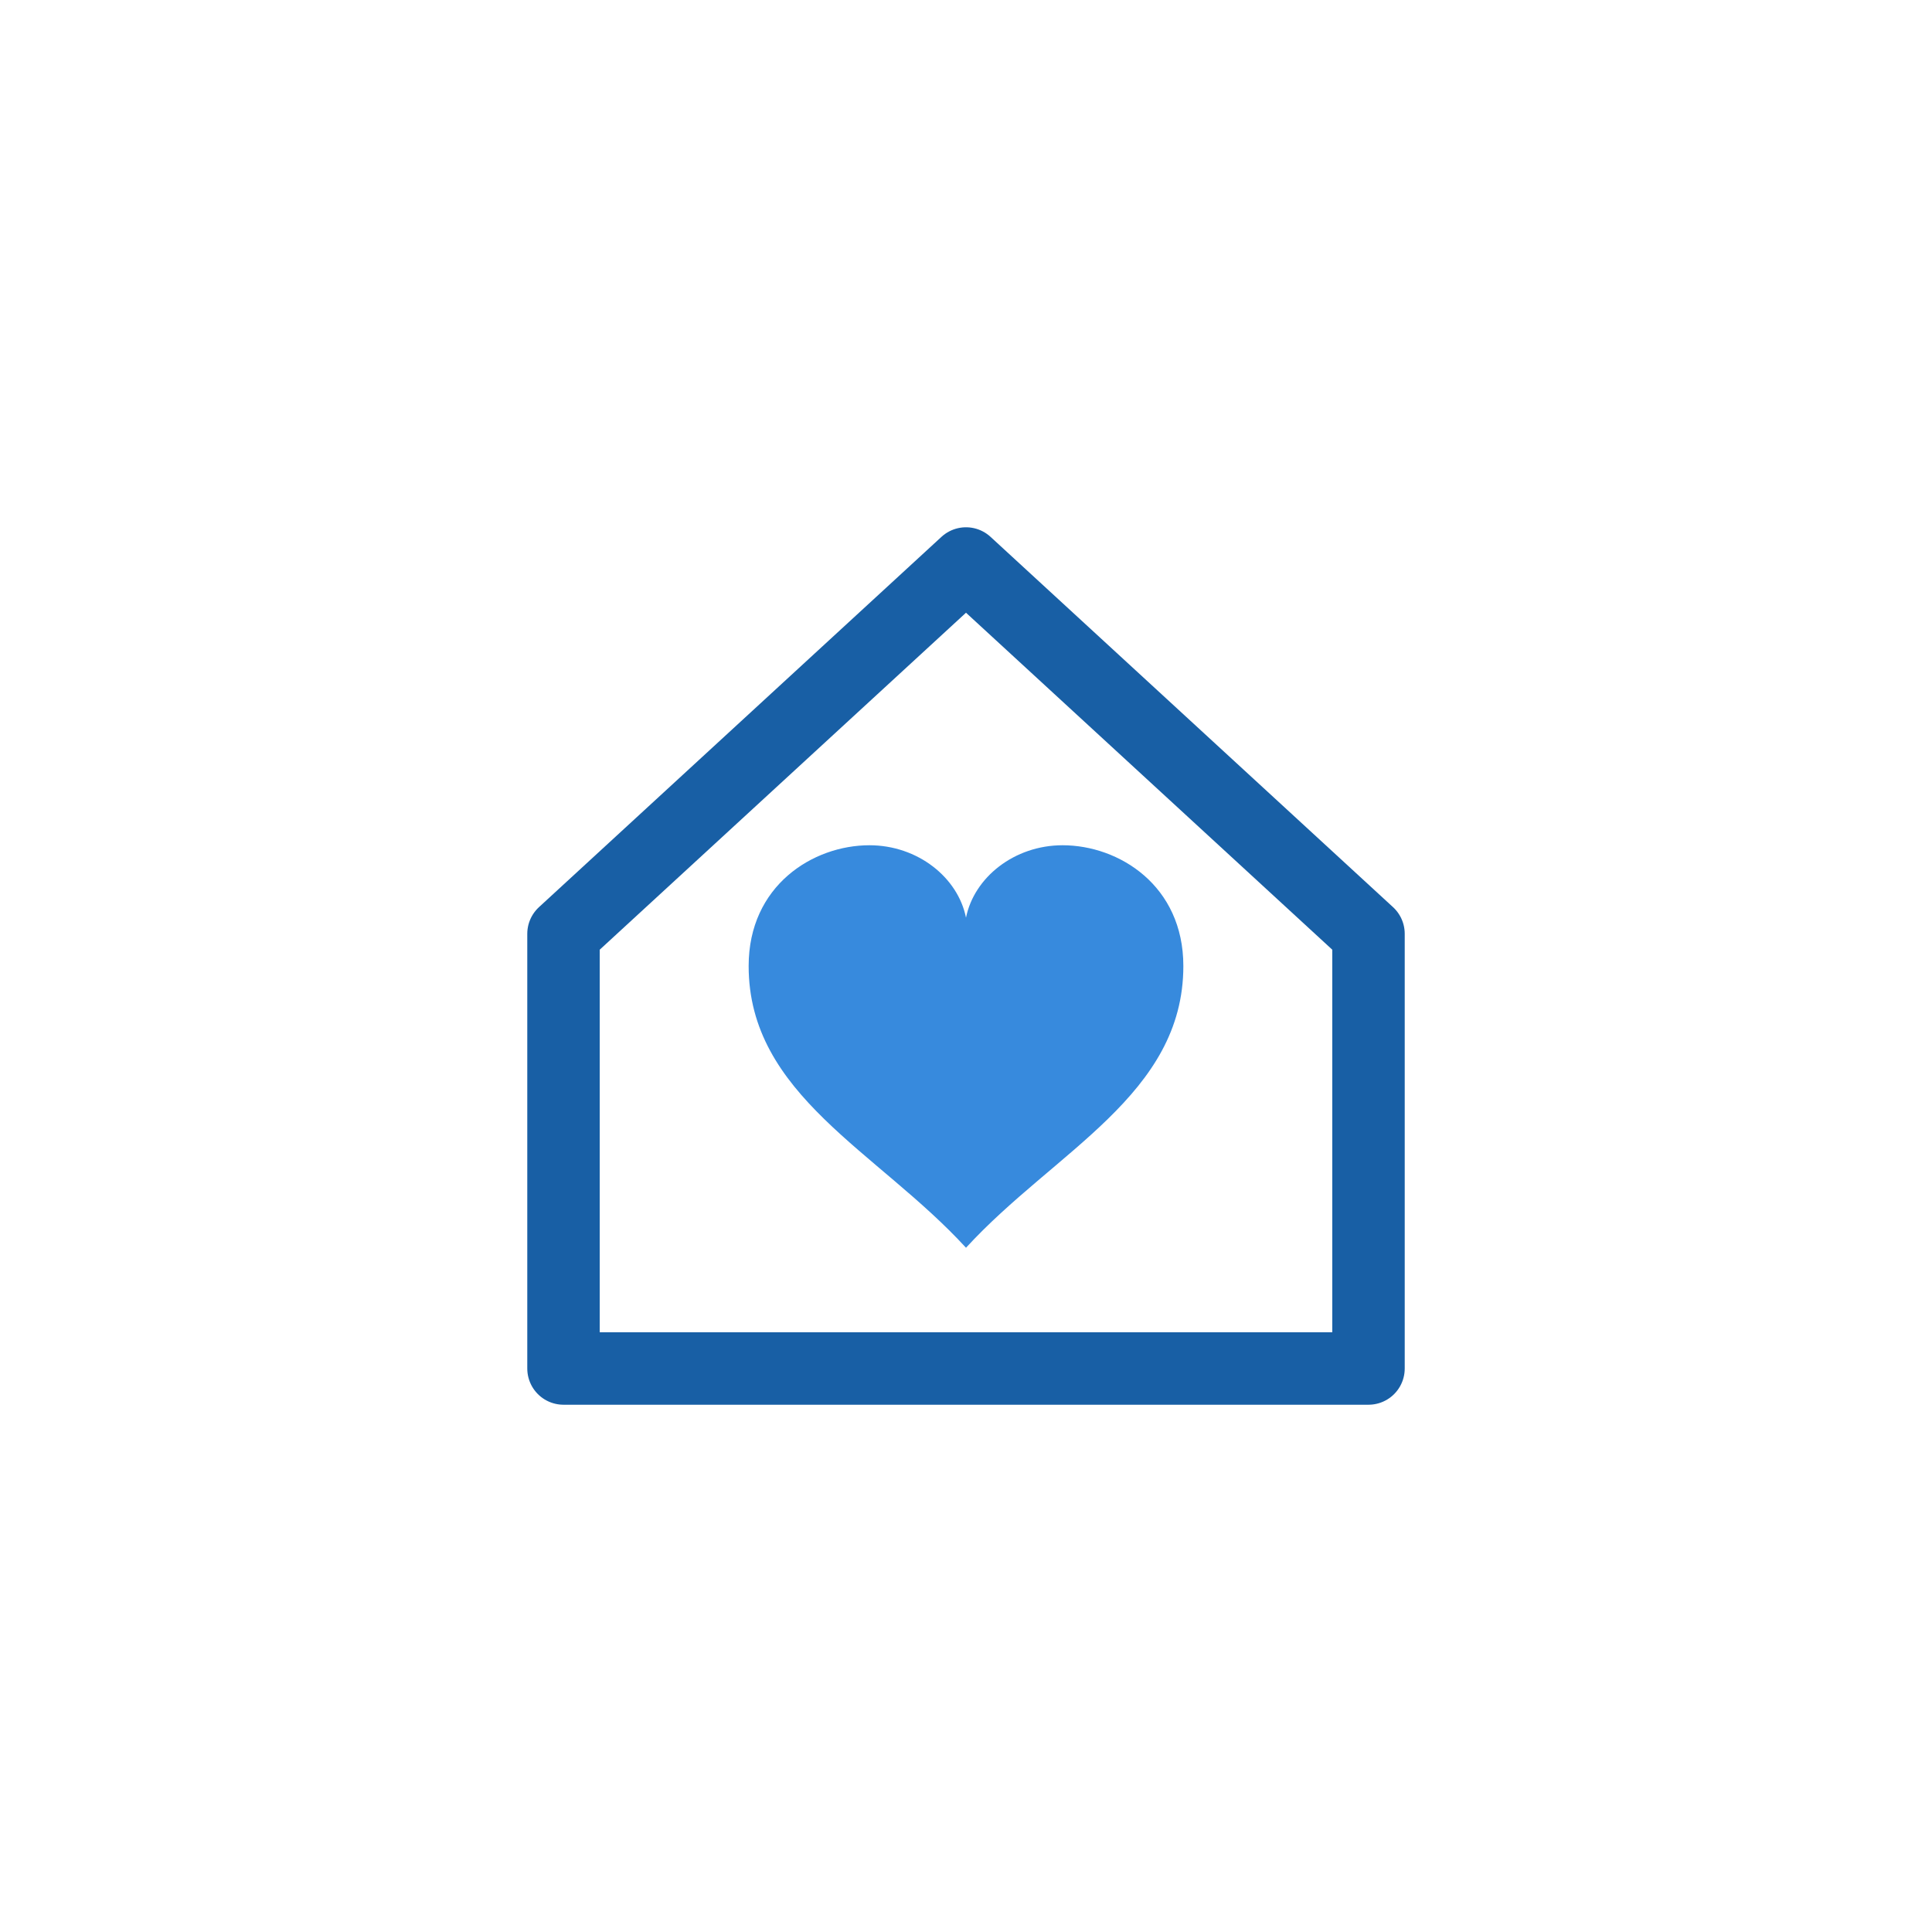
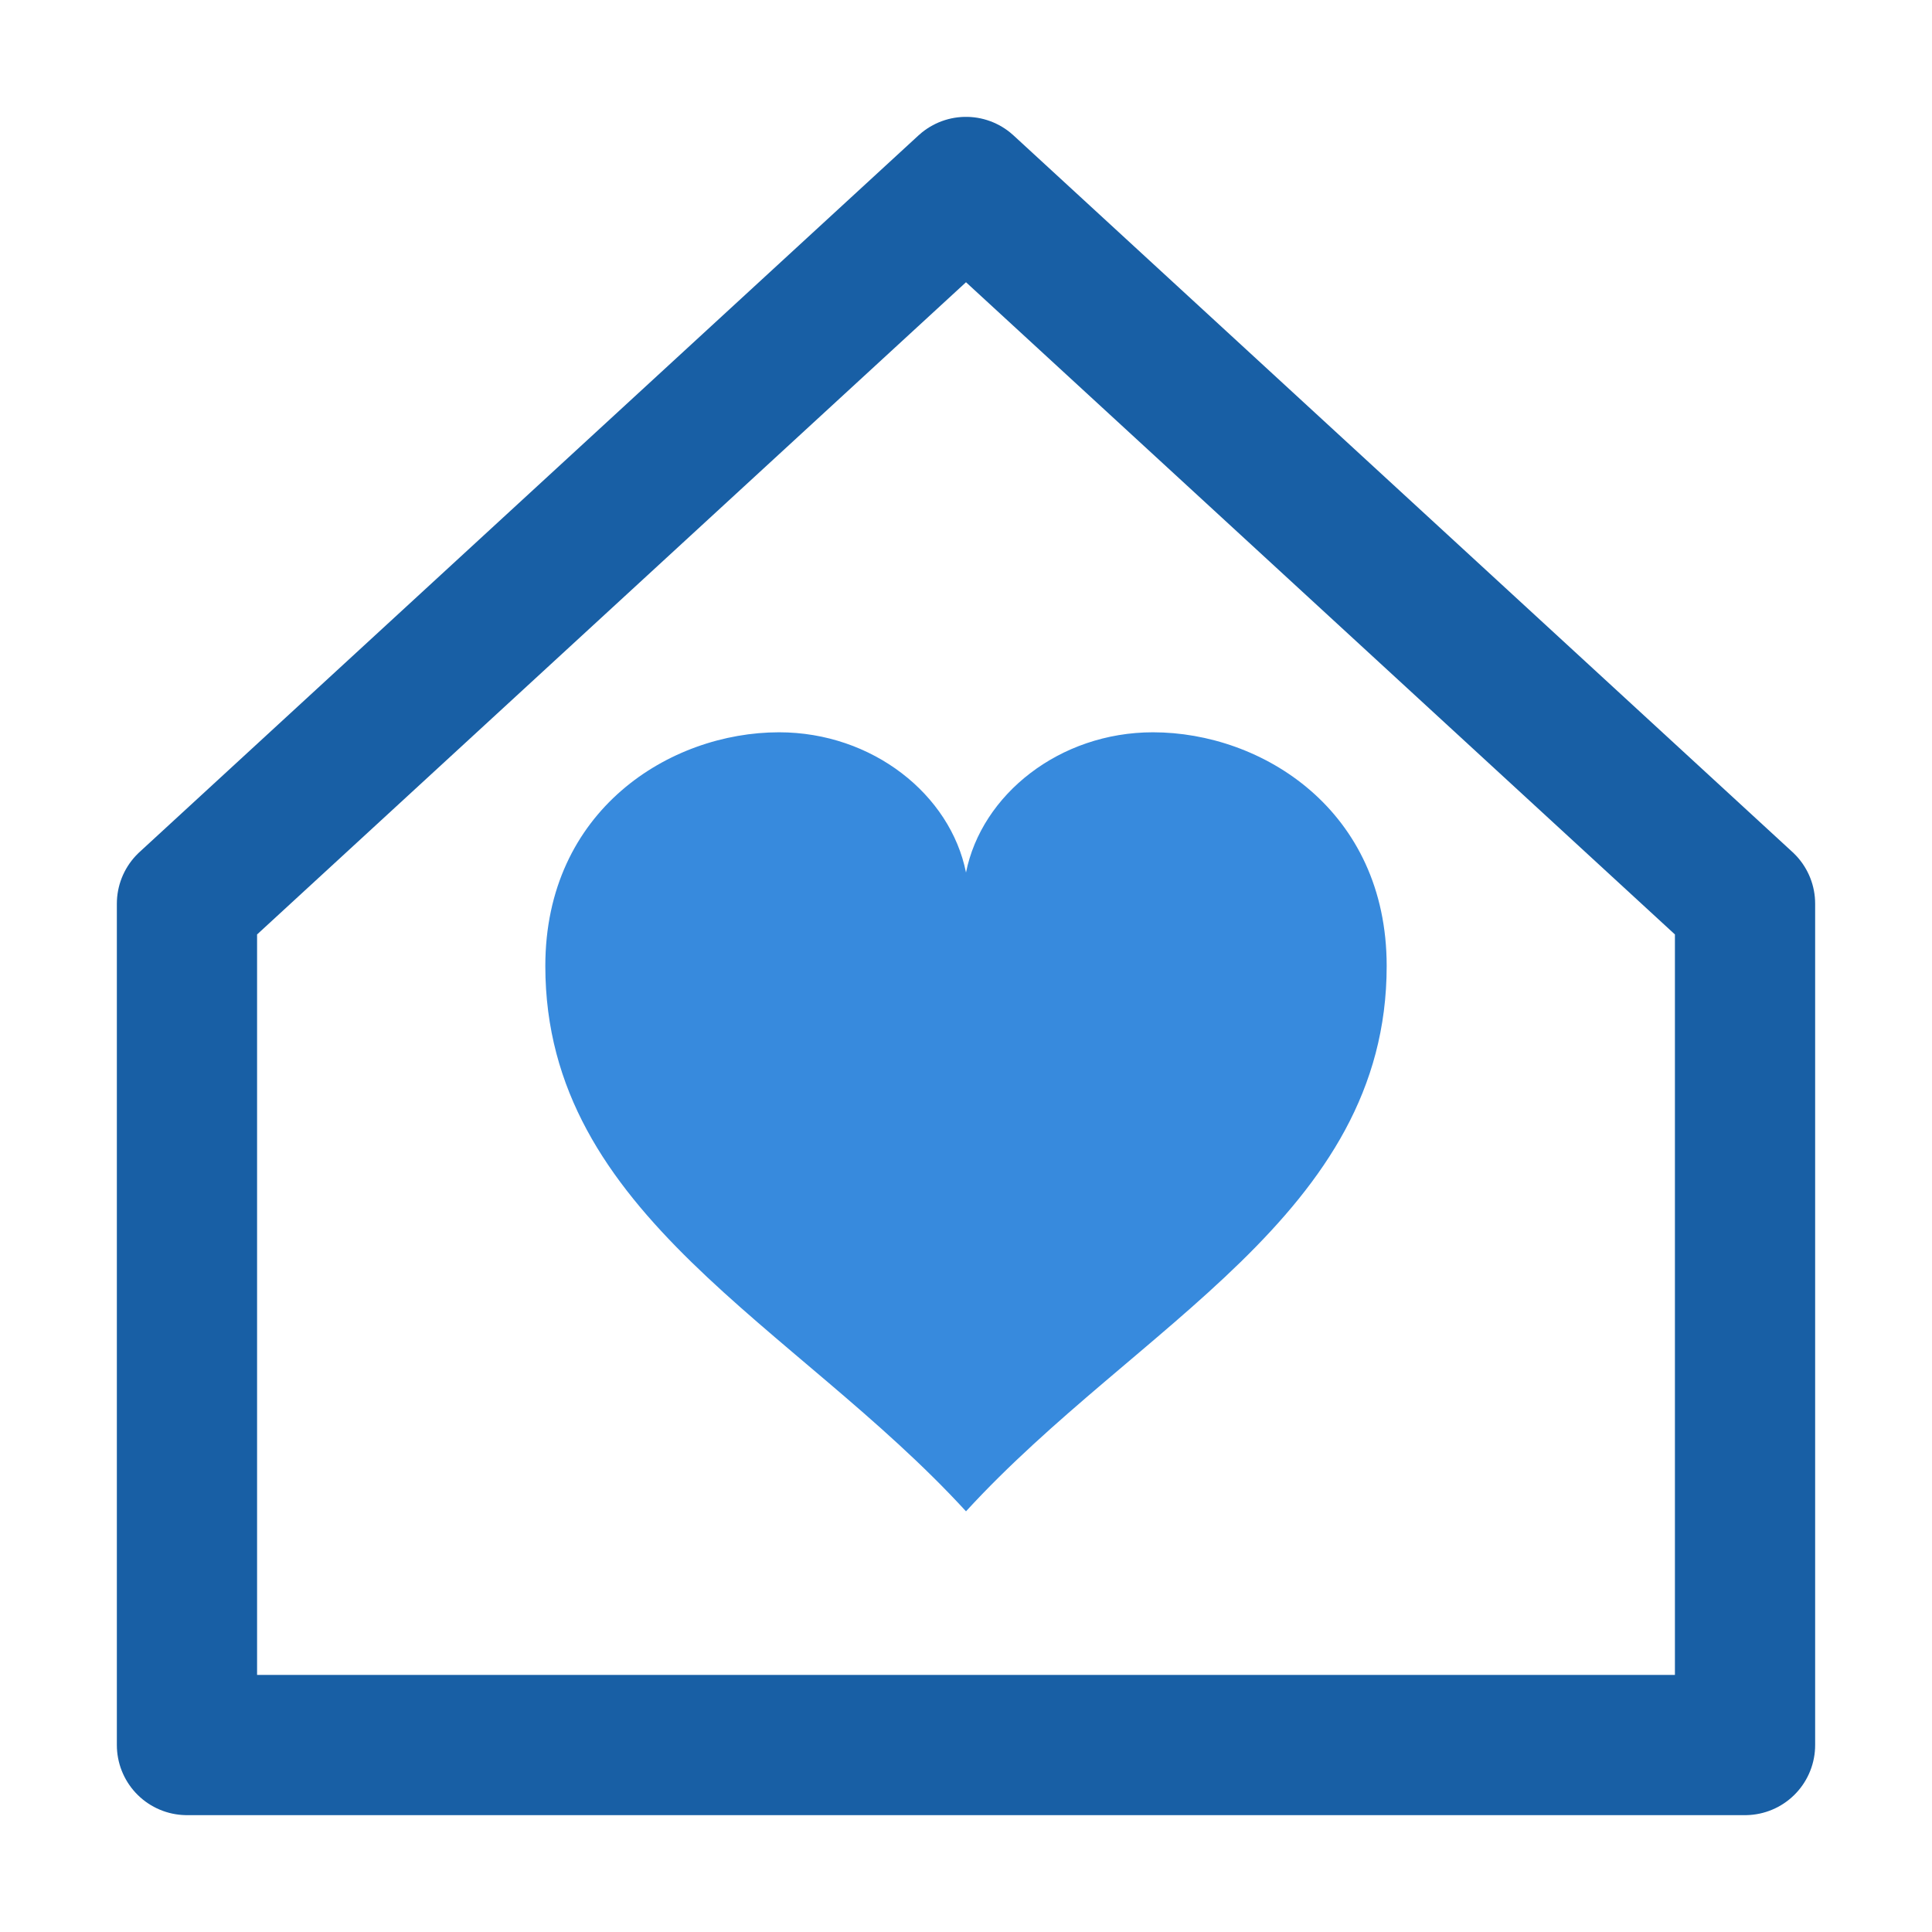
- <svg xmlns="http://www.w3.org/2000/svg" width="240" height="240" viewBox="0 0 240 240">
+ <svg xmlns="http://www.w3.org/2000/svg" width="240" height="240" viewBox="58 58 124 124">
  <g transform="translate(70, 60)">
    <path d="M0 56 L50 10 L100 56 L100 110 L0 110 Z" fill="none" stroke="#185FA5" stroke-width="9" stroke-linejoin="round" stroke-linecap="round" />
    <path d="M50 95 C39 83 23 76 23 60 C23 50 31 45 38 45 C44 45 49 49 50 54 C51 49 56 45 62 45 C69 45 77 50 77 60 C77 76 61 83 50 95 Z" fill="#378ADD" />
  </g>
</svg>
